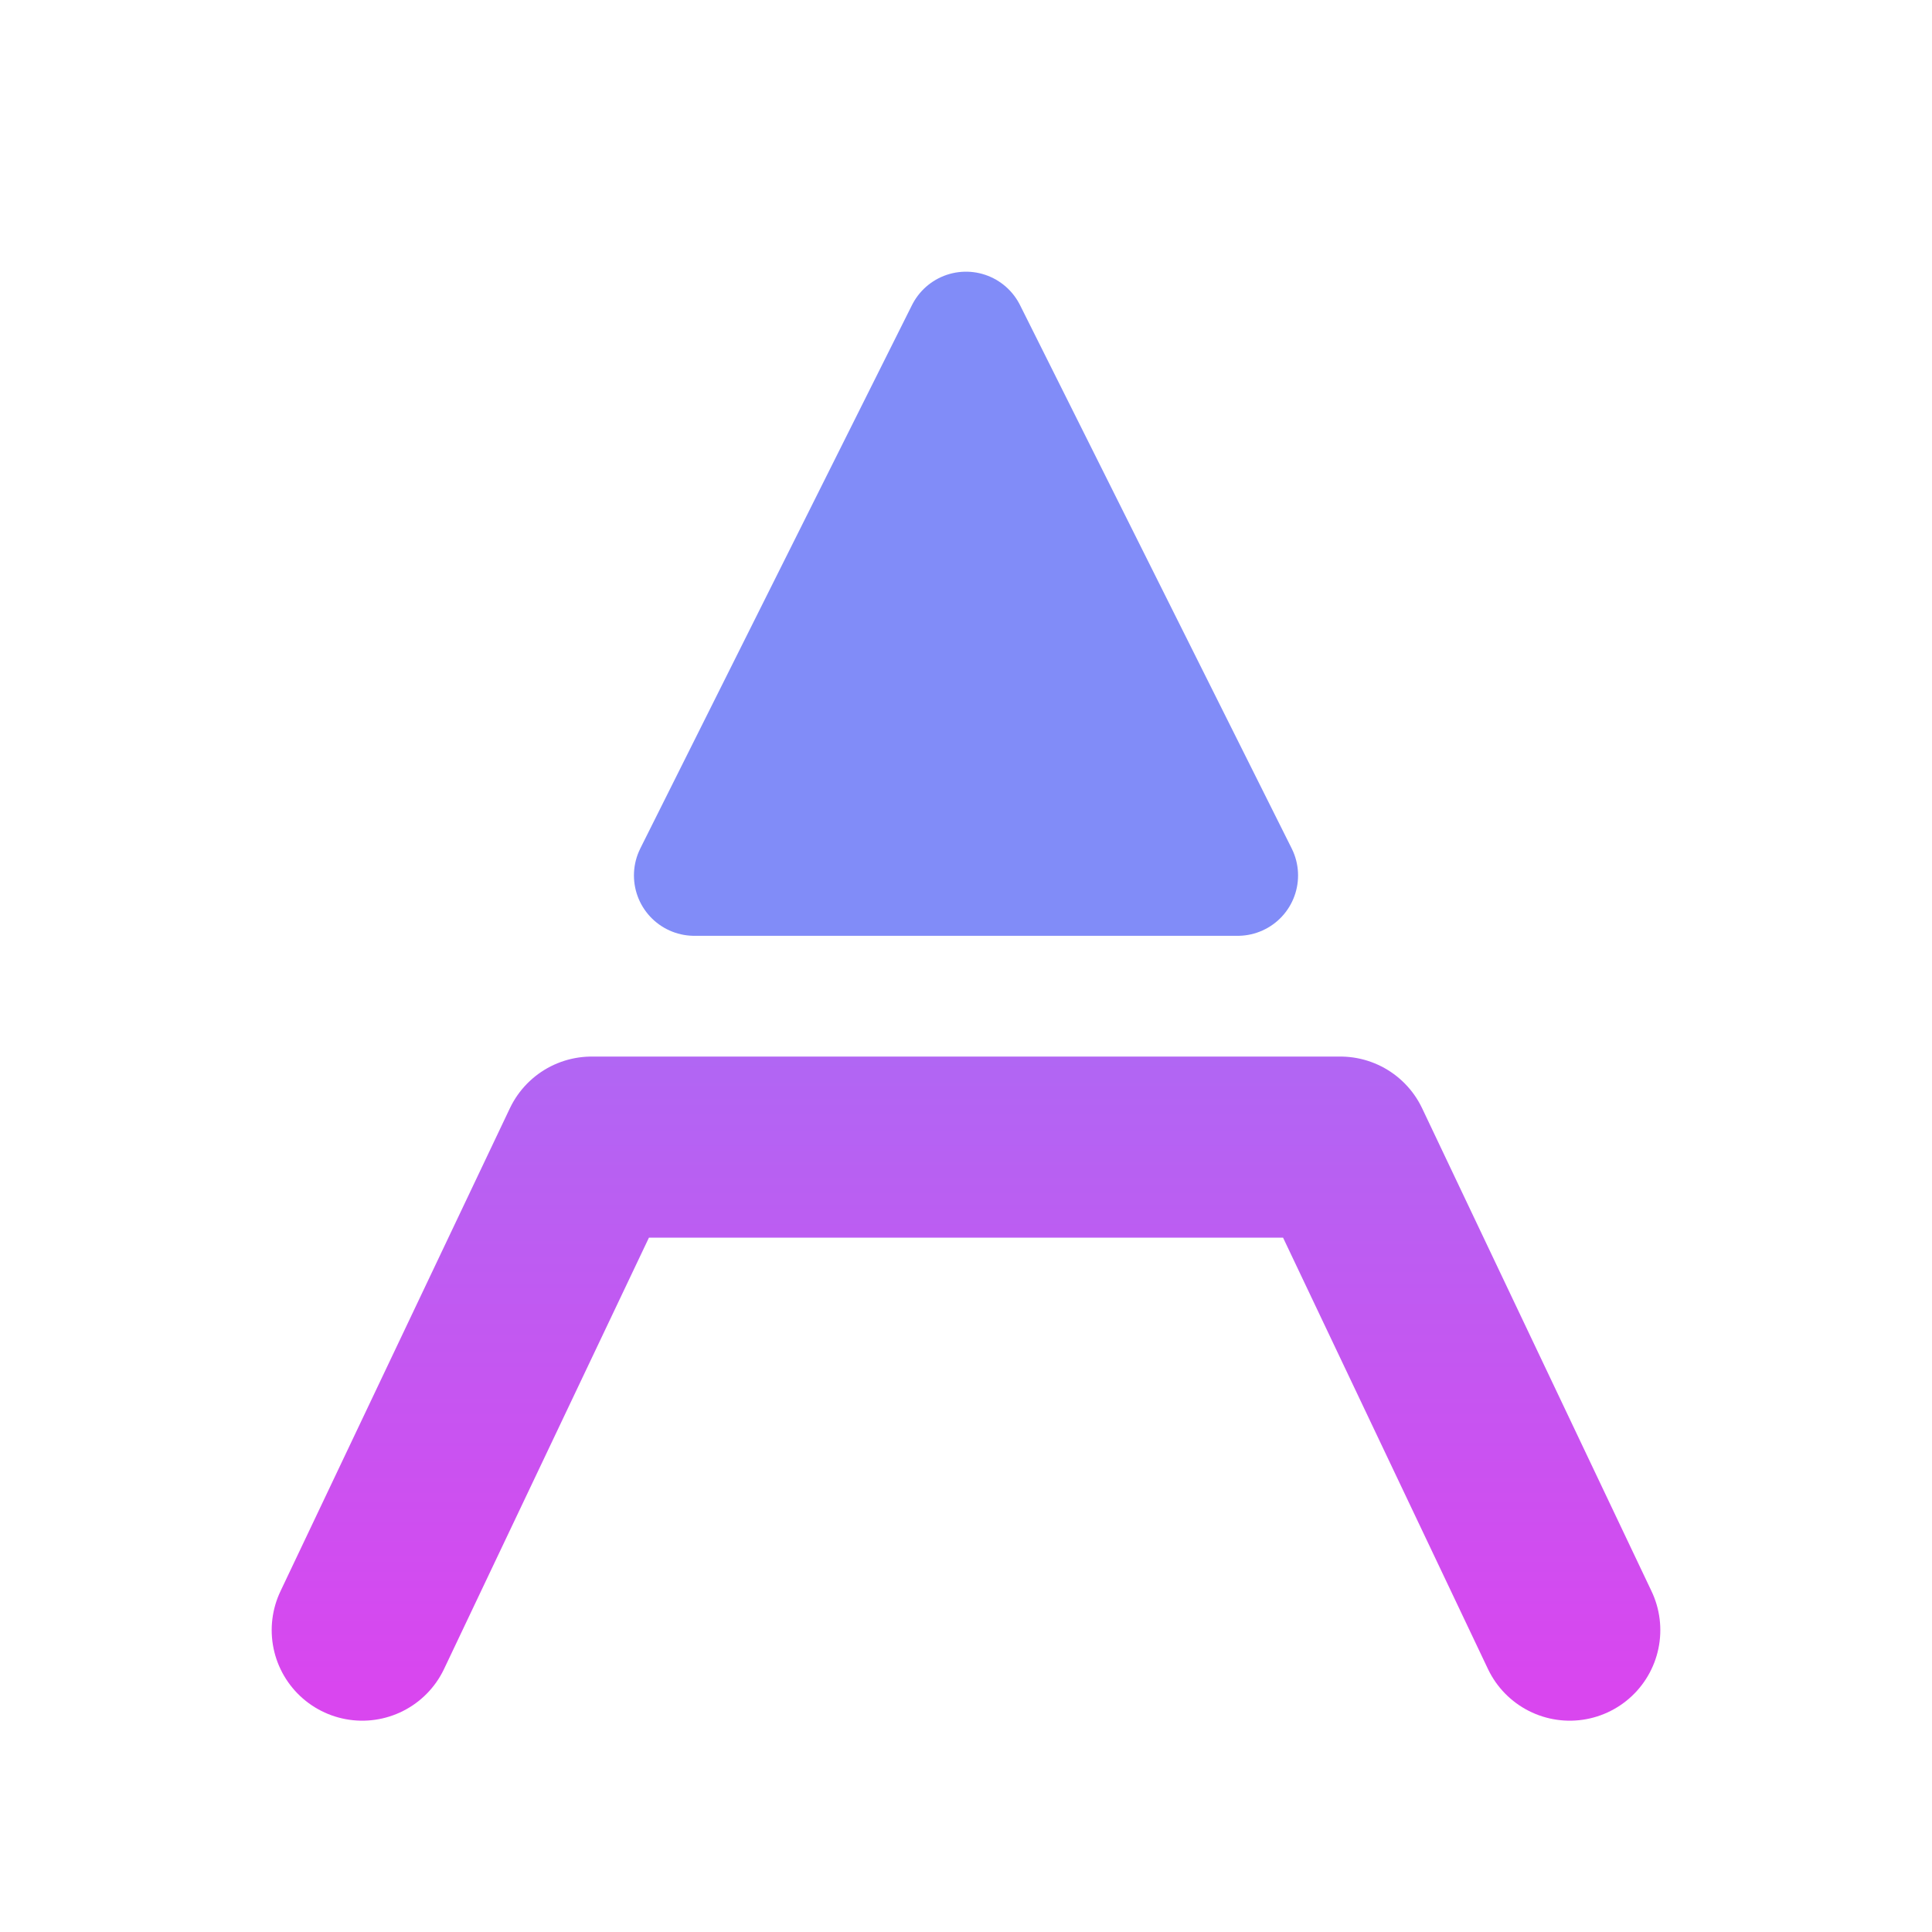
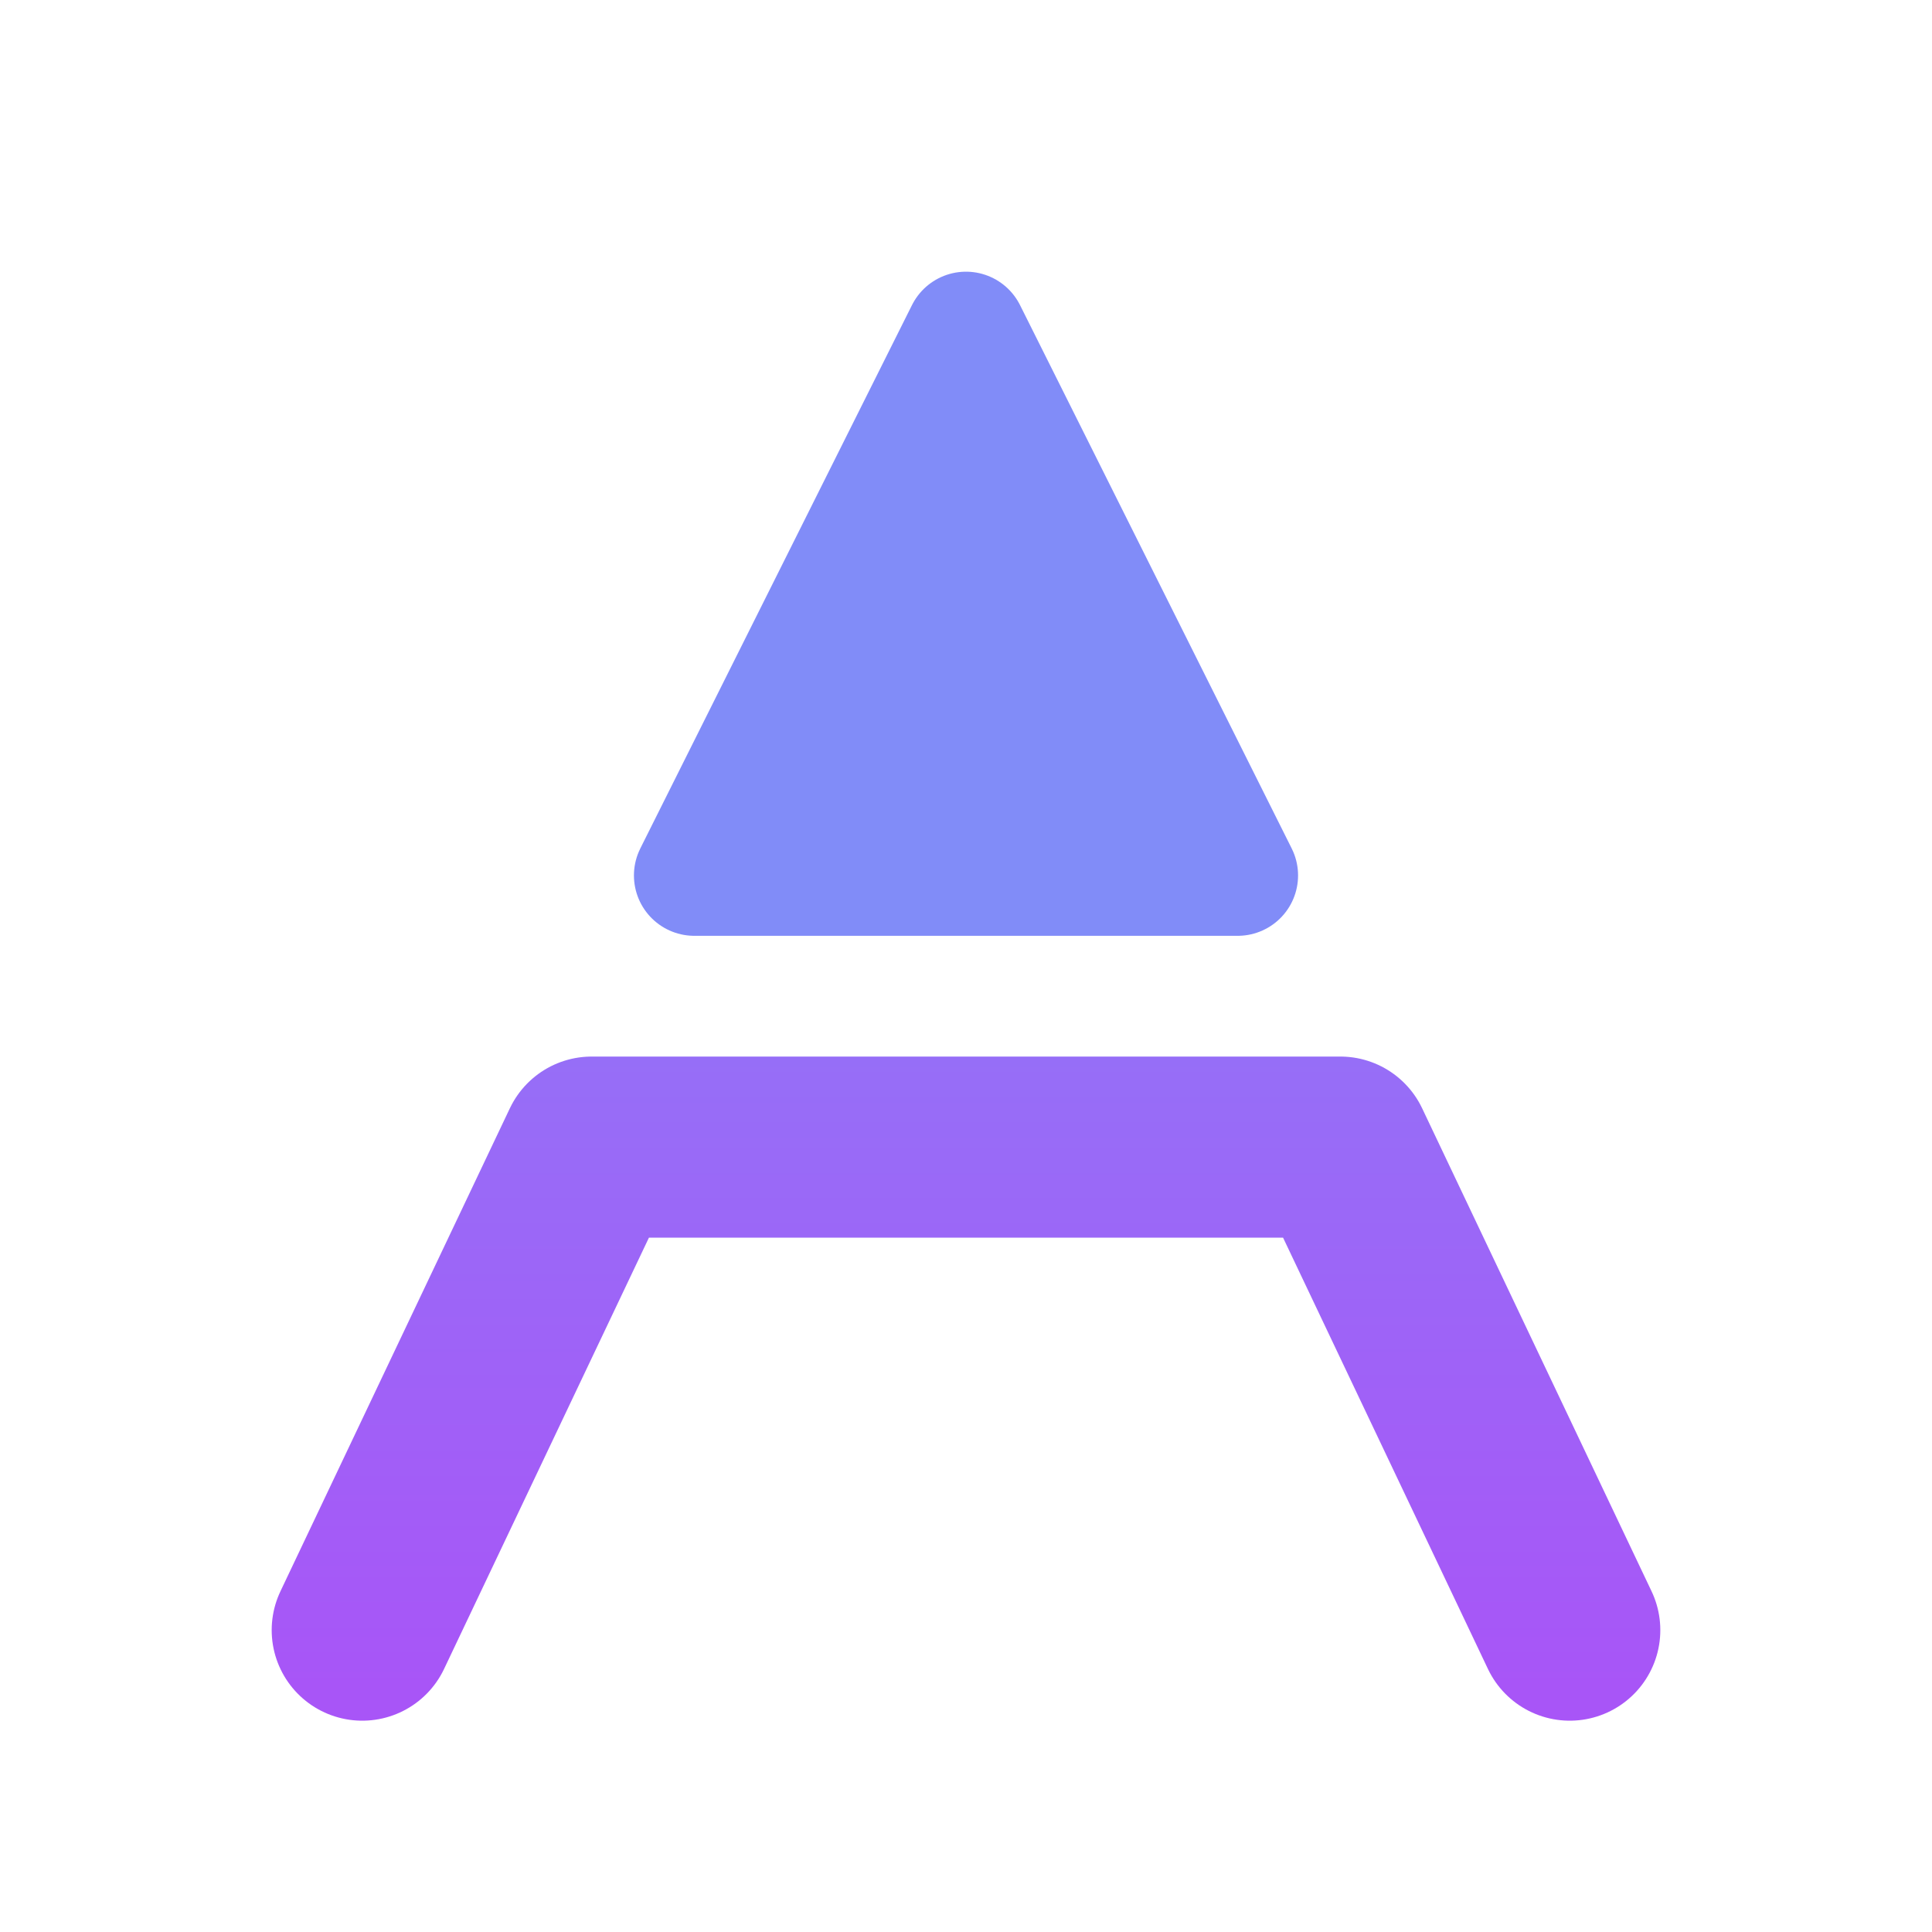
<svg xmlns="http://www.w3.org/2000/svg" viewBox="0 0 64 64">
  <defs>
    <linearGradient id="g" gradientUnits="userSpaceOnUse" x1="32" y1="10" x2="32" y2="56">
      <stop offset="0" stop-color="#818cf8" />
-       <stop offset="1" stop-color="#d946ef" />
+       <stop offset="1" stop-color="#a855f7" />
    </linearGradient>
  </defs>
  <path d="M23 29 L32 11 L41 29 Z" fill="#818cf8" stroke="#818cf8" stroke-width="4" stroke-linejoin="round" />
  <path d="M12 54 L19.6 38 L44.4 38 L52 54" fill="none" stroke="url(#g)" stroke-width="6" stroke-linecap="round" stroke-linejoin="round" />
</svg>
